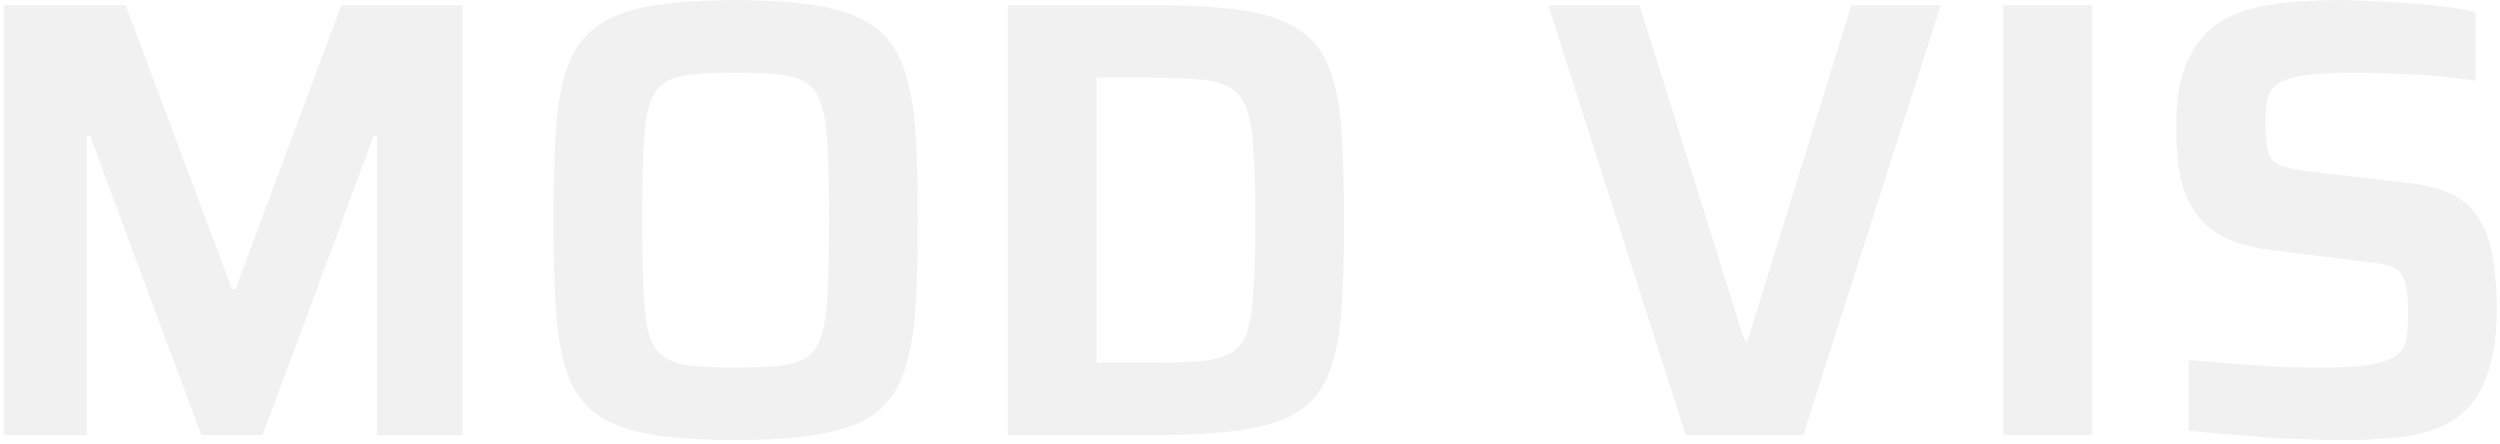
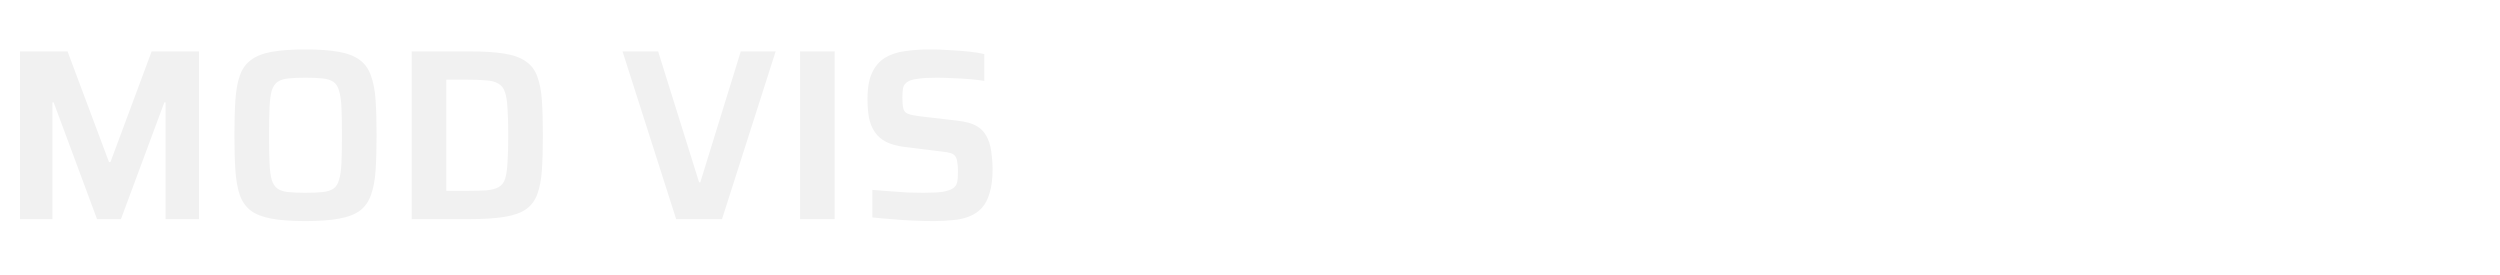
- <svg xmlns="http://www.w3.org/2000/svg" width="632" height="112" viewBox="0 0 632 112" fill="none">
-   <path d="M0.956 110V1.296H31.766L58.626 73.028H59.574L86.276 1.296H116.928V110H95.282V34.318H94.492L66.368 110H50.884L22.76 34.318H21.97V110H0.956ZM185.881 111.264C177.033 111.264 169.713 110.737 163.919 109.684C158.231 108.631 153.755 106.893 150.489 104.47C147.224 101.942 144.854 98.571 143.379 94.358C141.905 90.039 140.957 84.72 140.535 78.4C140.114 72.08 139.903 64.496 139.903 55.648C139.903 46.8 140.114 39.216 140.535 32.896C140.957 26.576 141.905 21.309 143.379 17.096C144.854 12.777 147.224 9.407 150.489 6.984C153.755 4.456 158.231 2.665 163.919 1.612C169.713 0.559 177.033 0.032 185.881 0.032C194.729 0.032 201.997 0.559 207.685 1.612C213.479 2.665 218.008 4.456 221.273 6.984C224.539 9.407 226.909 12.777 228.383 17.096C229.963 21.309 230.964 26.576 231.385 32.896C231.807 39.216 232.017 46.8 232.017 55.648C232.017 64.496 231.807 72.08 231.385 78.4C230.964 84.72 229.963 90.039 228.383 94.358C226.909 98.571 224.539 101.942 221.273 104.47C218.008 106.893 213.479 108.631 207.685 109.684C201.997 110.737 194.729 111.264 185.881 111.264ZM185.881 92.936C190.516 92.936 194.255 92.778 197.099 92.462C200.049 92.146 202.366 91.409 204.051 90.25C205.737 89.091 206.948 87.195 207.685 84.562C208.528 81.929 209.055 78.295 209.265 73.66C209.476 69.025 209.581 63.021 209.581 55.648C209.581 48.275 209.476 42.271 209.265 37.636C209.055 33.001 208.528 29.367 207.685 26.734C206.948 24.101 205.737 22.205 204.051 21.046C202.366 19.887 200.049 19.15 197.099 18.834C194.255 18.518 190.516 18.36 185.881 18.36C181.352 18.36 177.613 18.518 174.663 18.834C171.819 19.15 169.555 19.887 167.869 21.046C166.184 22.205 164.92 24.101 164.077 26.734C163.34 29.367 162.866 33.001 162.655 37.636C162.445 42.271 162.339 48.275 162.339 55.648C162.339 63.021 162.445 69.025 162.655 73.66C162.866 78.295 163.34 81.929 164.077 84.562C164.92 87.195 166.184 89.091 167.869 90.25C169.555 91.409 171.819 92.146 174.663 92.462C177.613 92.778 181.352 92.936 185.881 92.936ZM254.774 110V1.296H291.746C301.121 1.296 308.758 1.77 314.656 2.718C320.66 3.666 325.348 5.351 328.718 7.774C332.194 10.091 334.67 13.357 336.144 17.57C337.724 21.678 338.725 26.839 339.146 33.054C339.568 39.269 339.778 46.8 339.778 55.648C339.778 64.496 339.568 72.027 339.146 78.242C338.725 84.457 337.724 89.671 336.144 93.884C334.67 97.992 332.194 101.257 328.718 103.68C325.348 105.997 320.66 107.63 314.656 108.578C308.758 109.526 301.121 110 291.746 110H254.774ZM277.21 91.672H290.482C295.644 91.672 299.857 91.567 303.122 91.356C306.493 91.04 309.126 90.355 311.022 89.302C313.024 88.249 314.446 86.458 315.288 83.93C316.131 81.297 316.658 77.715 316.868 73.186C317.184 68.657 317.342 62.811 317.342 55.648C317.342 48.591 317.184 42.797 316.868 38.268C316.658 33.633 316.078 30.052 315.13 27.524C314.288 24.996 312.866 23.205 310.864 22.152C308.968 20.993 306.388 20.309 303.122 20.098C299.857 19.782 295.644 19.624 290.482 19.624H277.21V91.672ZM426.155 110L391.395 1.296H414.463L441.007 86.142H441.797L468.025 1.296H490.619L455.859 110H426.155ZM506.433 110V1.296H528.869V110H506.433ZM592.963 111.264C588.961 111.264 584.537 111.159 579.691 110.948C574.951 110.737 570.317 110.421 565.787 110C561.258 109.684 557.097 109.315 553.305 108.894V91.04C557.203 91.356 561.153 91.672 565.155 91.988C569.263 92.304 573.161 92.567 576.847 92.778C580.534 92.883 583.694 92.936 586.327 92.936C591.699 92.936 595.86 92.725 598.809 92.304C601.759 91.777 603.971 91.04 605.445 90.092C606.604 89.249 607.394 88.354 607.815 87.406C608.237 86.353 608.5 85.141 608.605 83.772C608.711 82.297 608.763 80.665 608.763 78.874C608.763 76.451 608.605 74.45 608.289 72.87C608.079 71.29 607.657 70.079 607.025 69.236C606.393 68.288 605.34 67.603 603.865 67.182C602.496 66.761 600.705 66.445 598.493 66.234L574.161 63.232C569.316 62.6 565.313 61.494 562.153 59.914C559.099 58.334 556.676 56.227 554.885 53.594C553.095 50.961 551.831 47.853 551.093 44.272C550.461 40.691 550.145 36.635 550.145 32.106C550.145 24.943 551.146 19.255 553.147 15.042C555.149 10.829 557.94 7.616 561.521 5.404C565.208 3.192 569.527 1.77 574.477 1.138C579.428 0.401 584.8 0.032 590.593 0.032C594.807 0.032 599.125 0.19 603.549 0.506C607.973 0.717 612.134 1.033 616.031 1.454C619.929 1.875 623.194 2.402 625.827 3.034V20.414C623.194 19.993 620.139 19.624 616.663 19.308C613.187 18.992 609.553 18.781 605.761 18.676C601.969 18.465 598.388 18.36 595.017 18.36C590.067 18.36 586.117 18.571 583.167 18.992C580.323 19.308 578.111 19.887 576.531 20.73C574.741 21.783 573.635 23.153 573.213 24.838C572.897 26.523 572.739 28.63 572.739 31.158C572.739 34.318 572.95 36.741 573.371 38.426C573.793 40.006 574.793 41.112 576.373 41.744C577.953 42.376 580.429 42.903 583.799 43.324L608.131 46.168C611.081 46.484 613.819 47.011 616.347 47.748C618.875 48.485 621.14 49.644 623.141 51.224C625.143 52.804 626.775 55.016 628.039 57.86C628.777 59.335 629.356 61.073 629.777 63.074C630.199 64.97 630.515 67.129 630.725 69.552C631.041 71.975 631.199 74.661 631.199 77.61C631.199 83.719 630.567 88.828 629.303 92.936C628.145 97.044 626.459 100.309 624.247 102.732C622.035 105.155 619.297 106.998 616.031 108.262C612.871 109.526 609.343 110.316 605.445 110.632C601.548 111.053 597.387 111.264 592.963 111.264Z" fill="#F1F1F1" />
+ <svg xmlns="http://www.w3.org/2000/svg" width="1620" height="178" viewBox="0 0 1620 178" fill="none">
+   <path d="M12.956 142V33.296H43.766L70.626 105.028H71.574L98.276 33.296H128.928V142H107.282V66.318H106.492L78.368 142H62.884L34.76 66.318H33.97V142H12.956ZM197.881 143.264C189.033 143.264 181.713 142.737 175.919 141.684C170.231 140.631 165.755 138.893 162.489 136.47C159.224 133.942 156.854 130.571 155.379 126.358C153.905 122.039 152.957 116.72 152.535 110.4C152.114 104.08 151.903 96.496 151.903 87.648C151.903 78.8 152.114 71.216 152.535 64.896C152.957 58.576 153.905 53.309 155.379 49.096C156.854 44.777 159.224 41.407 162.489 38.984C165.755 36.456 170.231 34.665 175.919 33.612C181.713 32.559 189.033 32.032 197.881 32.032C206.729 32.032 213.997 32.559 219.685 33.612C225.479 34.665 230.008 36.456 233.273 38.984C236.539 41.407 238.909 44.777 240.383 49.096C241.963 53.309 242.964 58.576 243.385 64.896C243.807 71.216 244.017 78.8 244.017 87.648C244.017 96.496 243.807 104.08 243.385 110.4C242.964 116.72 241.963 122.039 240.383 126.358C238.909 130.571 236.539 133.942 233.273 136.47C230.008 138.893 225.479 140.631 219.685 141.684C213.997 142.737 206.729 143.264 197.881 143.264ZM197.881 124.936C202.516 124.936 206.255 124.778 209.099 124.462C212.049 124.146 214.366 123.409 216.051 122.25C217.737 121.091 218.948 119.195 219.685 116.562C220.528 113.929 221.055 110.295 221.265 105.66C221.476 101.025 221.581 95.021 221.581 87.648C221.581 80.275 221.476 74.271 221.265 69.636C221.055 65.001 220.528 61.367 219.685 58.734C218.948 56.101 217.737 54.205 216.051 53.046C214.366 51.887 212.049 51.15 209.099 50.834C206.255 50.518 202.516 50.36 197.881 50.36C193.352 50.36 189.613 50.518 186.663 50.834C183.819 51.15 181.555 51.887 179.869 53.046C178.184 54.205 176.92 56.101 176.077 58.734C175.34 61.367 174.866 65.001 174.655 69.636C174.445 74.271 174.339 80.275 174.339 87.648C174.339 95.021 174.445 101.025 174.655 105.66C174.866 110.295 175.34 113.929 176.077 116.562C176.92 119.195 178.184 121.091 179.869 122.25C181.555 123.409 183.819 124.146 186.663 124.462C189.613 124.778 193.352 124.936 197.881 124.936ZM266.774 142V33.296H303.746C313.121 33.296 320.758 33.77 326.656 34.718C332.66 35.666 337.348 37.351 340.718 39.774C344.194 42.091 346.67 45.357 348.144 49.57C349.724 53.678 350.725 58.839 351.146 65.054C351.568 71.269 351.778 78.8 351.778 87.648C351.778 96.496 351.568 104.027 351.146 110.242C350.725 116.457 349.724 121.671 348.144 125.884C346.67 129.992 344.194 133.257 340.718 135.68C337.348 137.997 332.66 139.63 326.656 140.578C320.758 141.526 313.121 142 303.746 142H266.774ZM289.21 123.672H302.482C307.644 123.672 311.857 123.567 315.122 123.356C318.493 123.04 321.126 122.355 323.022 121.302C325.024 120.249 326.446 118.458 327.288 115.93C328.131 113.297 328.658 109.715 328.868 105.186C329.184 100.657 329.342 94.811 329.342 87.648C329.342 80.591 329.184 74.797 328.868 70.268C328.658 65.633 328.078 62.052 327.13 59.524C326.288 56.996 324.866 55.205 322.864 54.152C320.968 52.993 318.388 52.309 315.122 52.098C311.857 51.782 307.644 51.624 302.482 51.624H289.21V123.672ZM438.155 142L403.395 33.296H426.463L453.007 118.142H453.797L480.025 33.296H502.619L467.859 142H438.155ZM518.433 142V33.296H540.869V142H518.433ZM604.963 143.264C600.961 143.264 596.537 143.159 591.691 142.948C586.951 142.737 582.317 142.421 577.787 142C573.258 141.684 569.097 141.315 565.305 140.894V123.04C569.203 123.356 573.153 123.672 577.155 123.988C581.263 124.304 585.161 124.567 588.847 124.778C592.534 124.883 595.694 124.936 598.327 124.936C603.699 124.936 607.86 124.725 610.809 124.304C613.759 123.777 615.971 123.04 617.445 122.092C618.604 121.249 619.394 120.354 619.815 119.406C620.237 118.353 620.5 117.141 620.605 115.772C620.711 114.297 620.763 112.665 620.763 110.874C620.763 108.451 620.605 106.45 620.289 104.87C620.079 103.29 619.657 102.079 619.025 101.236C618.393 100.288 617.34 99.603 615.865 99.182C614.496 98.761 612.705 98.445 610.493 98.234L586.161 95.232C581.316 94.6 577.313 93.494 574.153 91.914C571.099 90.334 568.676 88.227 566.885 85.594C565.095 82.961 563.831 79.853 563.093 76.272C562.461 72.691 562.145 68.635 562.145 64.106C562.145 56.943 563.146 51.255 565.147 47.042C567.149 42.829 569.94 39.616 573.521 37.404C577.208 35.192 581.527 33.77 586.477 33.138C591.428 32.401 596.8 32.032 602.593 32.032C606.807 32.032 611.125 32.19 615.549 32.506C619.973 32.717 624.134 33.033 628.031 33.454C631.929 33.875 635.194 34.402 637.827 35.034V52.414C635.194 51.993 632.139 51.624 628.663 51.308C625.187 50.992 621.553 50.781 617.761 50.676C613.969 50.465 610.388 50.36 607.017 50.36C602.067 50.36 598.117 50.571 595.167 50.992C592.323 51.308 590.111 51.887 588.531 52.73C586.741 53.783 585.635 55.153 585.213 56.838C584.897 58.523 584.739 60.63 584.739 63.158C584.739 66.318 584.95 68.741 585.371 70.426C585.793 72.006 586.793 73.112 588.373 73.744C589.953 74.376 592.429 74.903 595.799 75.324L620.131 78.168C623.081 78.484 625.819 79.011 628.347 79.748C630.875 80.485 633.14 81.644 635.141 83.224C637.143 84.804 638.775 87.016 640.039 89.86C640.777 91.335 641.356 93.073 641.777 95.074C642.199 96.97 642.515 99.129 642.725 101.552C643.041 103.975 643.199 106.661 643.199 109.61C643.199 115.719 642.567 120.828 641.303 124.936C640.145 129.044 638.459 132.309 636.247 134.732C634.035 137.155 631.297 138.998 628.031 140.262C624.871 141.526 621.343 142.316 617.445 142.632C613.548 143.053 609.387 143.264 604.963 143.264Z" fill="#F1F1F1" />
</svg>
